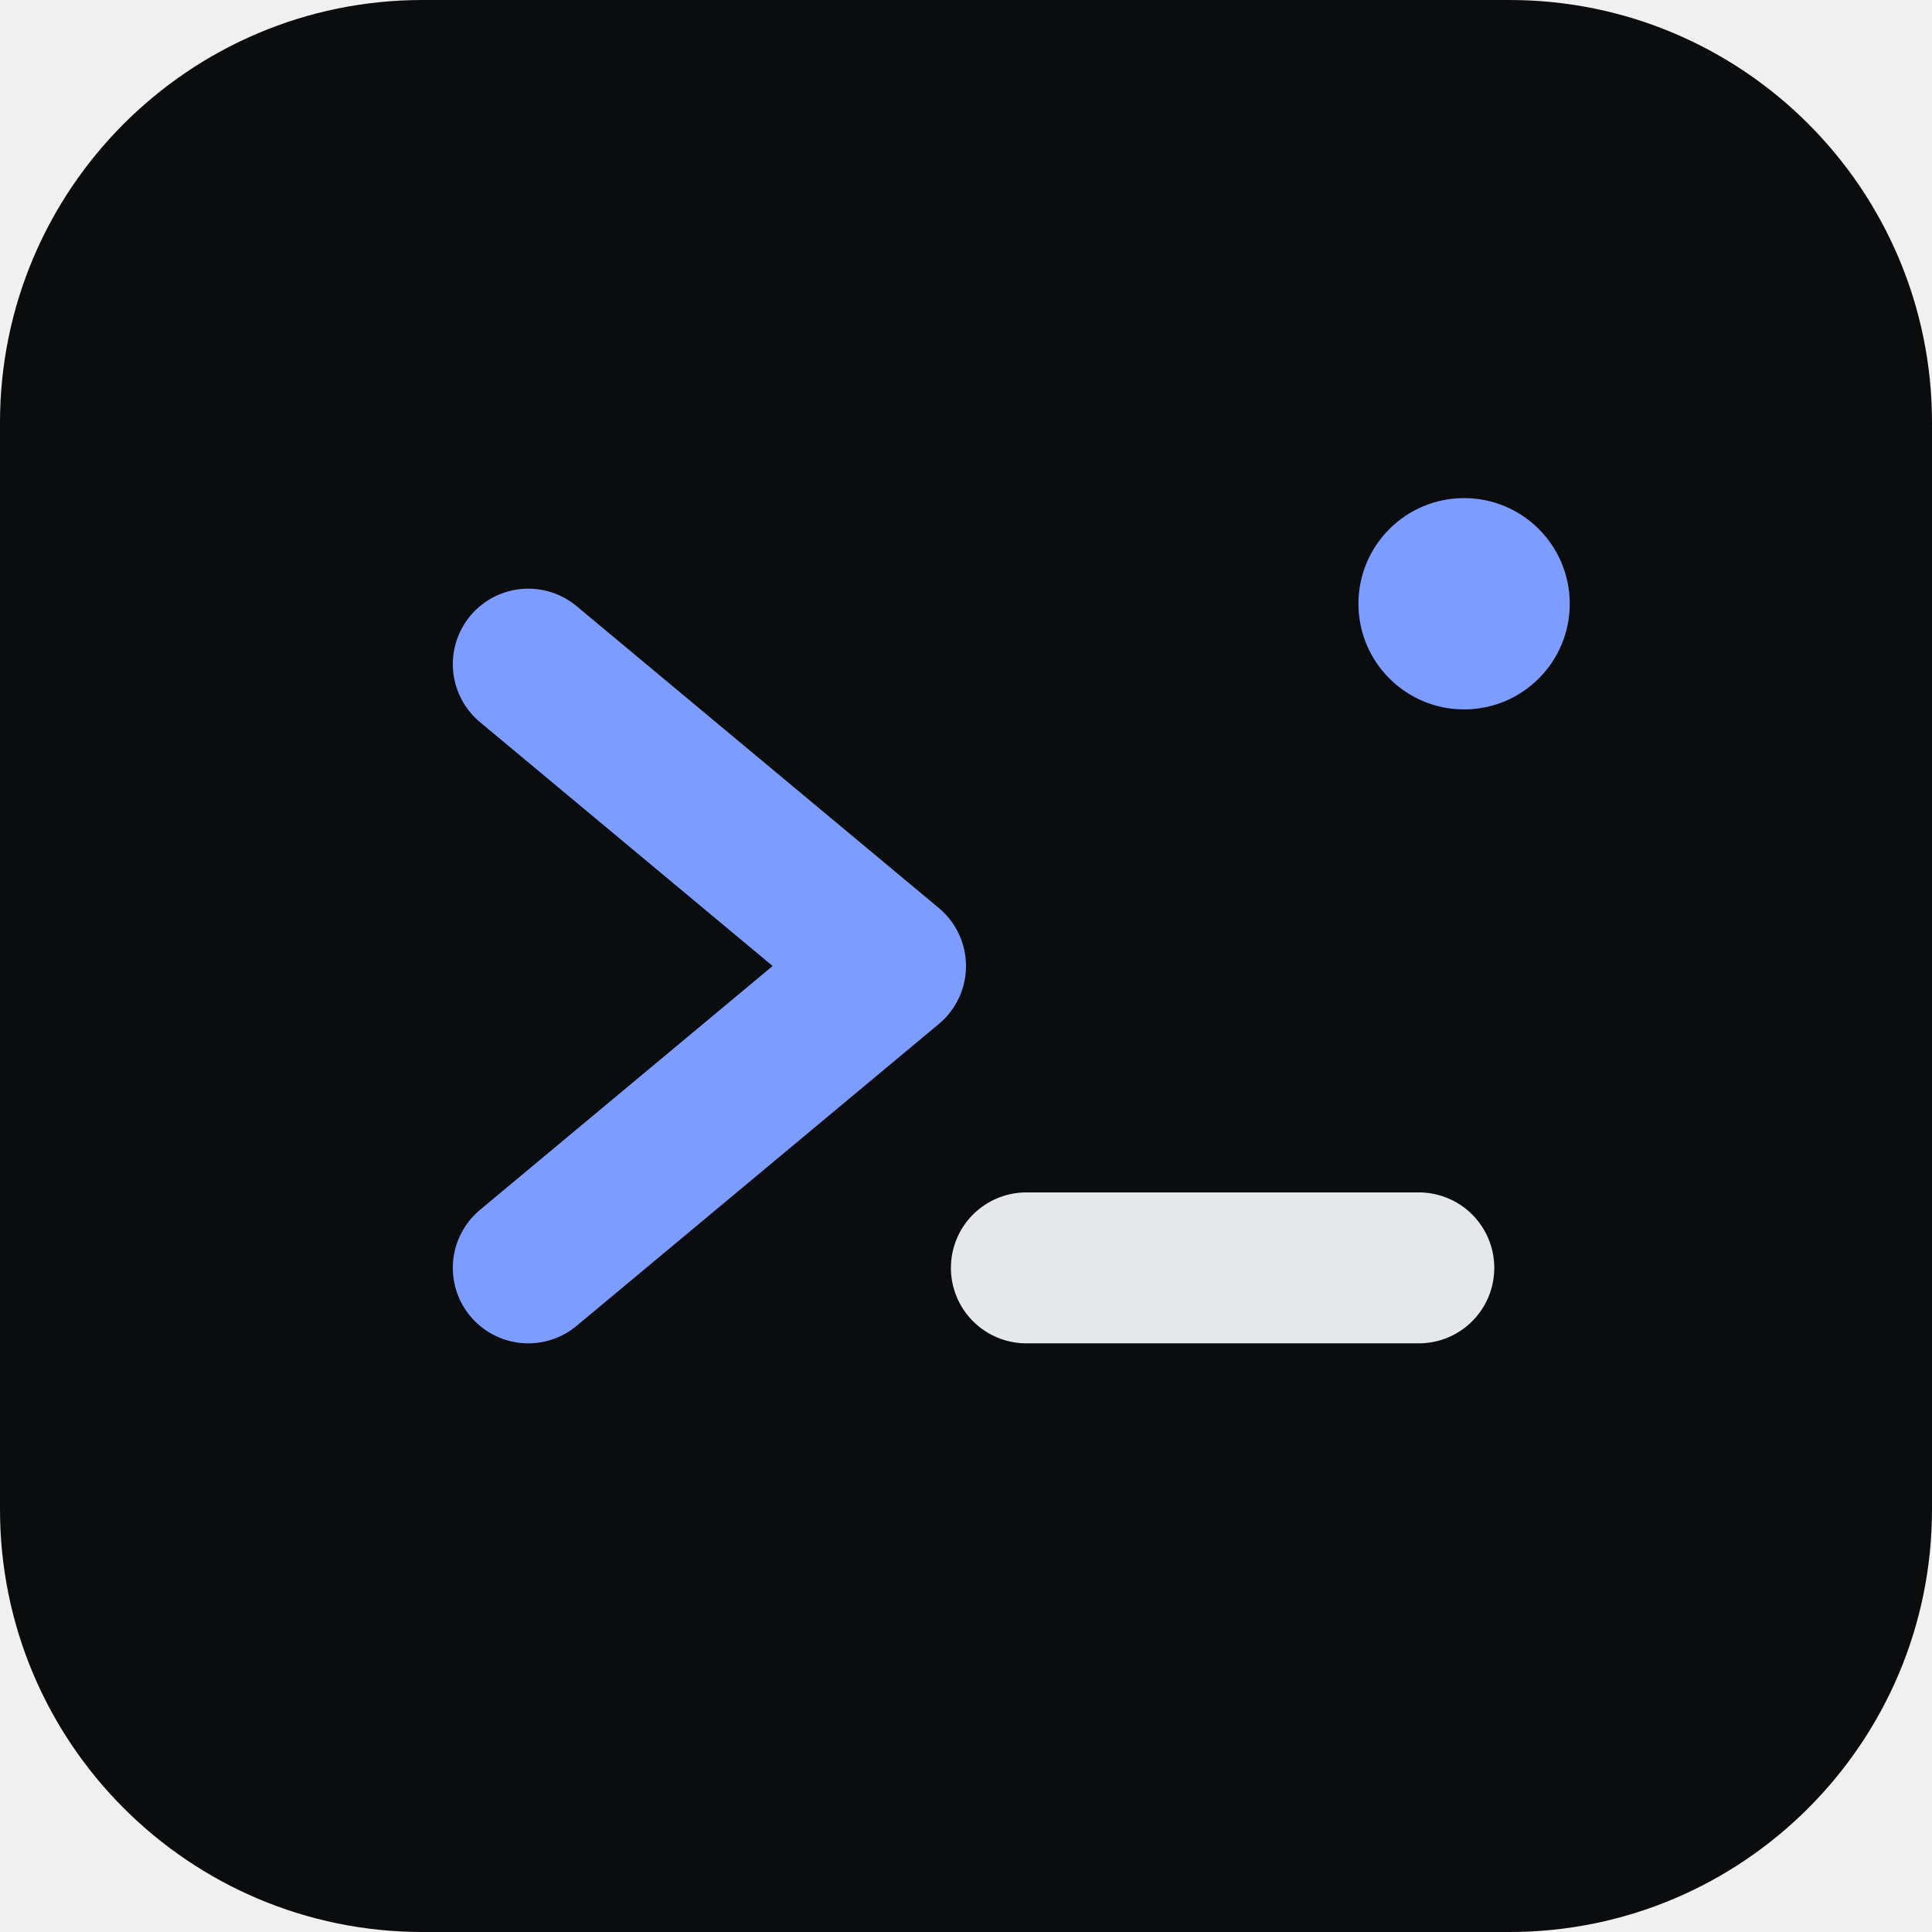
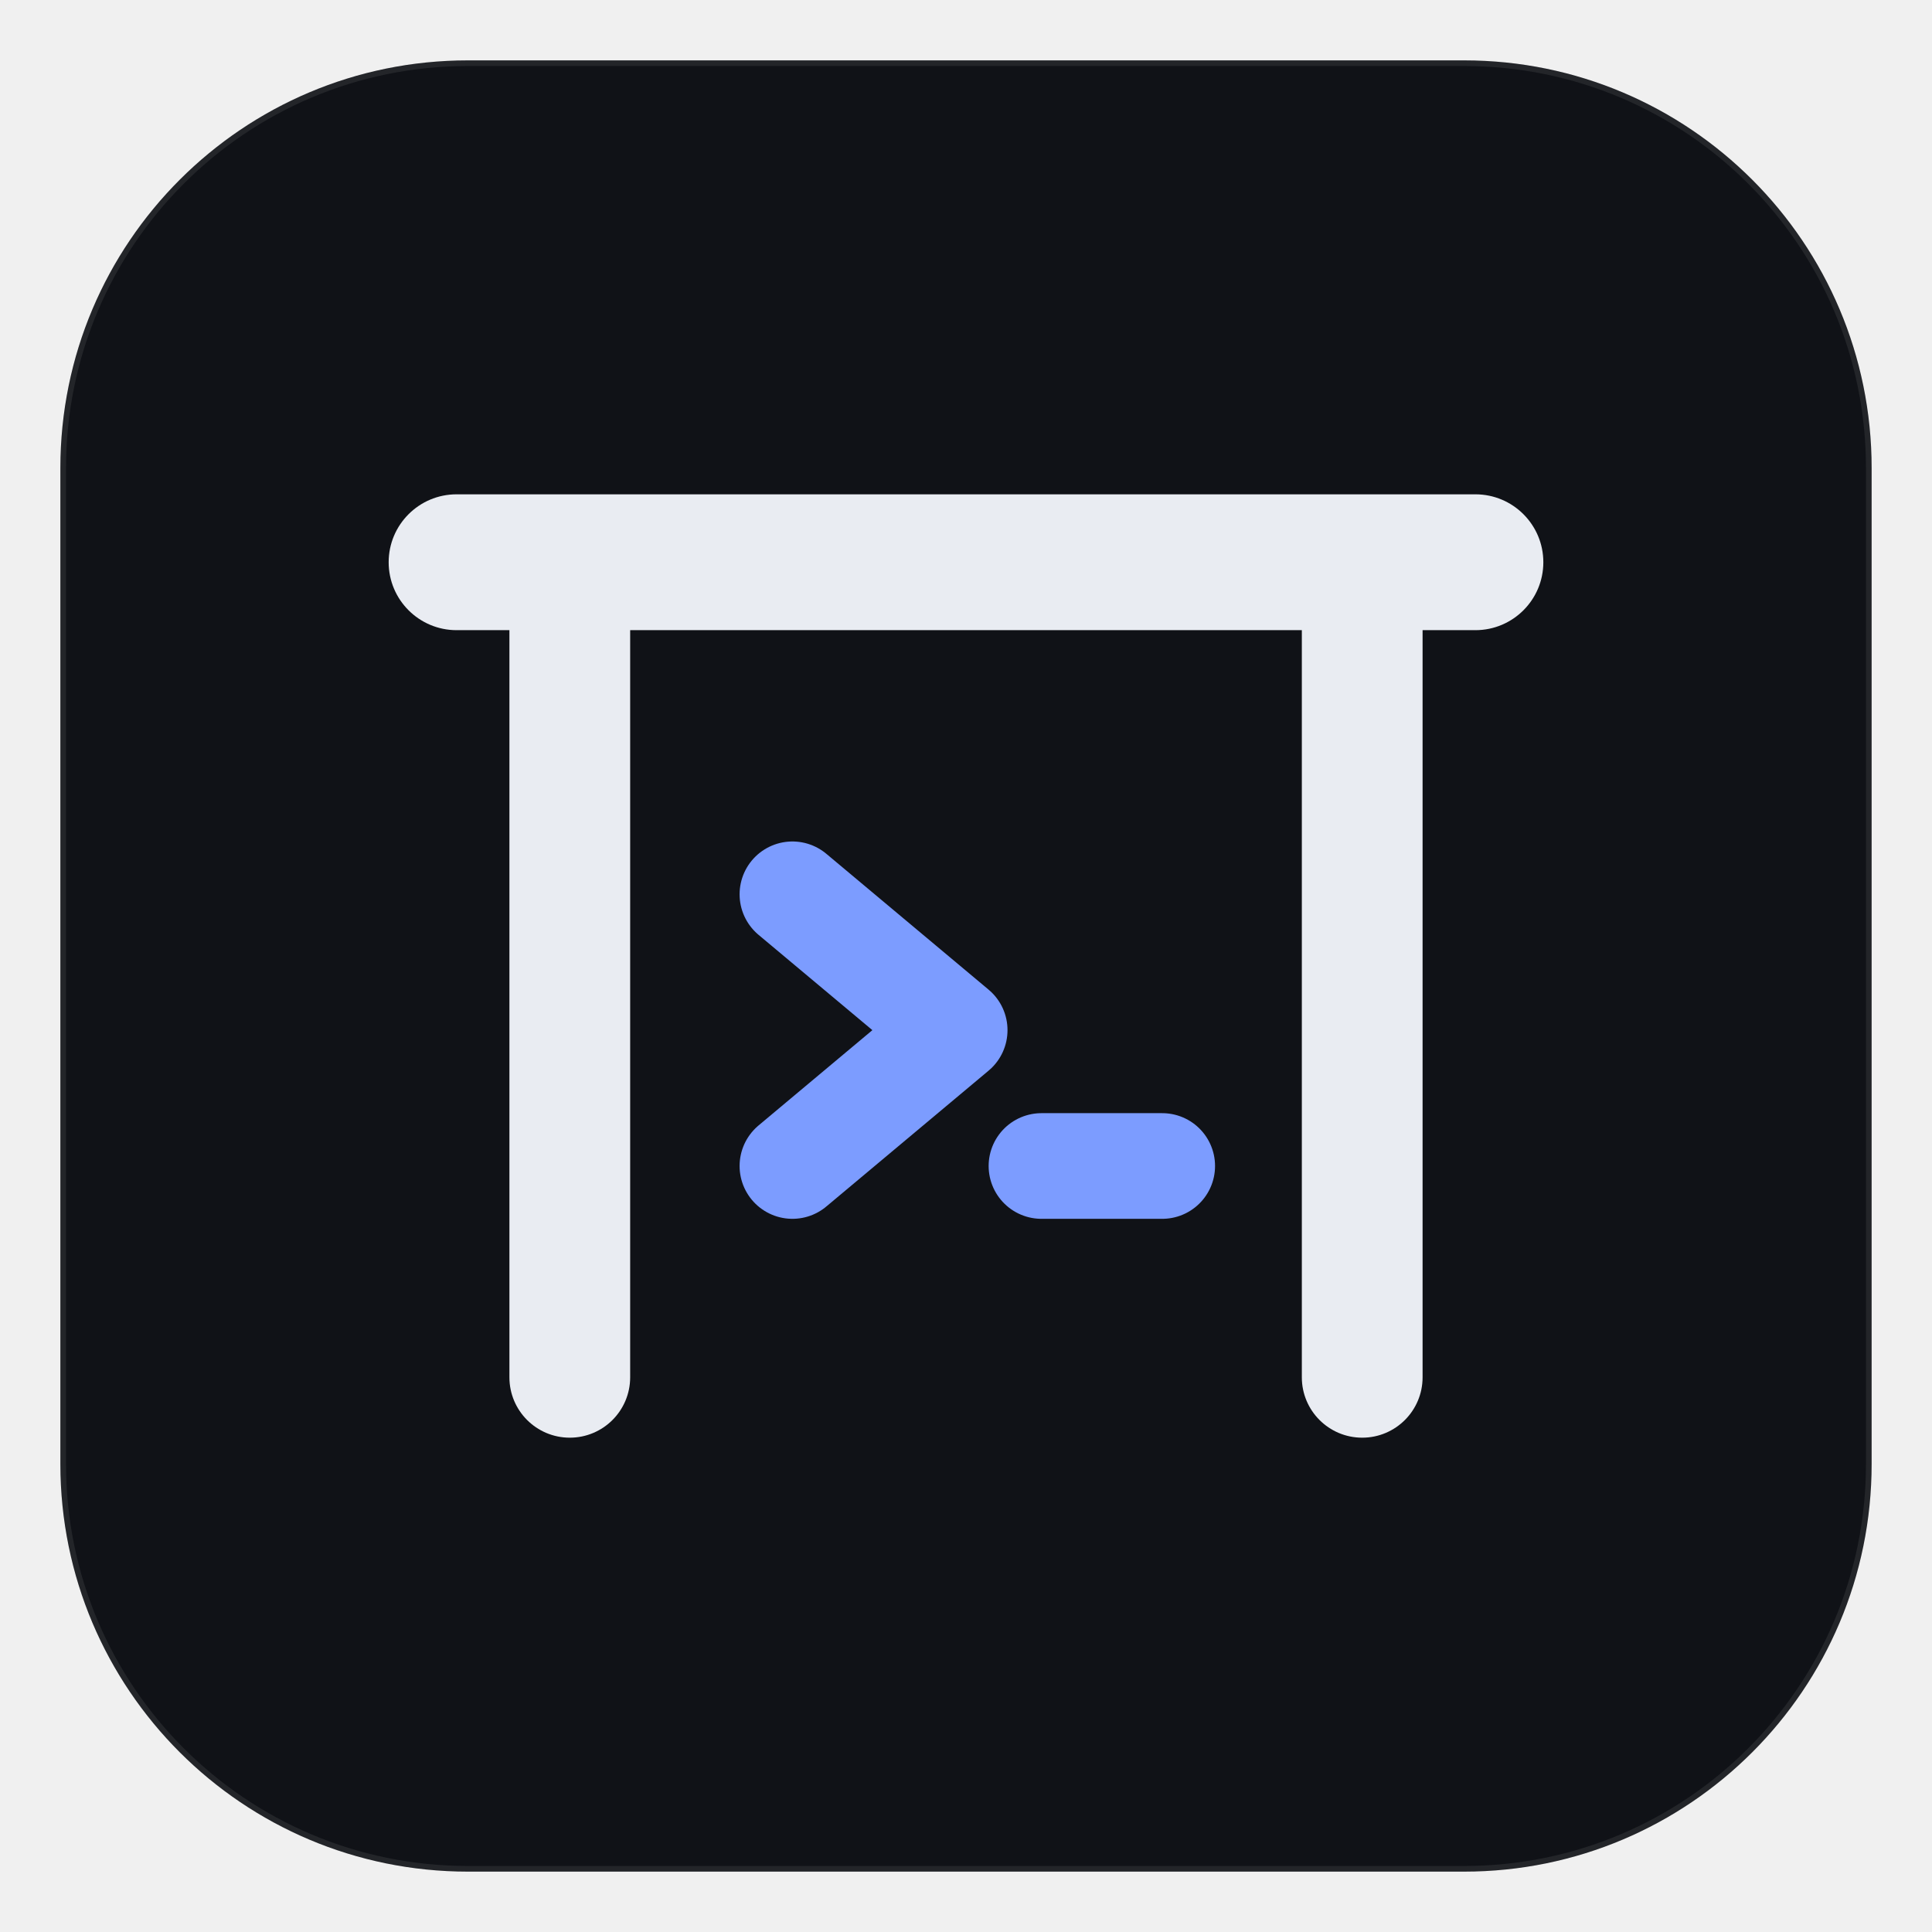
- <svg xmlns="http://www.w3.org/2000/svg" viewBox="0 0 512 512">
-   <rect width="512" height="512" rx="112" fill="#0b0c0e" />
-   <path d="M140 176l96 80-96 80" fill="none" stroke="#7c9cff" stroke-width="40" stroke-linecap="round" stroke-linejoin="round" />
-   <path d="M272 336h104" stroke="#e6e7ea" stroke-width="40" stroke-linecap="round" />
-   <circle cx="388" cy="160" r="28" fill="#7c9cff" />
+ <svg xmlns="http://www.w3.org/2000/svg" viewBox="0 0 1024 1024">
+   <rect x="32" y="32" width="960" height="960" rx="216" fill="#101217" />
+   <rect x="33.5" y="33.5" width="957" height="957" rx="214.5" fill="none" stroke="#ffffff" stroke-opacity="0.08" stroke-width="3" />
+   <g fill="#e9ecf2">
+     <rect x="206" y="262" width="612" height="72" rx="36" />
+     <rect x="270" y="298" width="64" height="464" rx="32" />
+     <rect x="690" y="298" width="64" height="464" rx="32" />
+   </g>
+   <g fill="none" stroke="#7c9cff" stroke-width="56" stroke-linecap="round" stroke-linejoin="round">
+     <polyline points="420,474 506,546 420,618" />
+     <line x1="552" y1="618" x2="616" y2="618" />
+   </g>
</svg>
